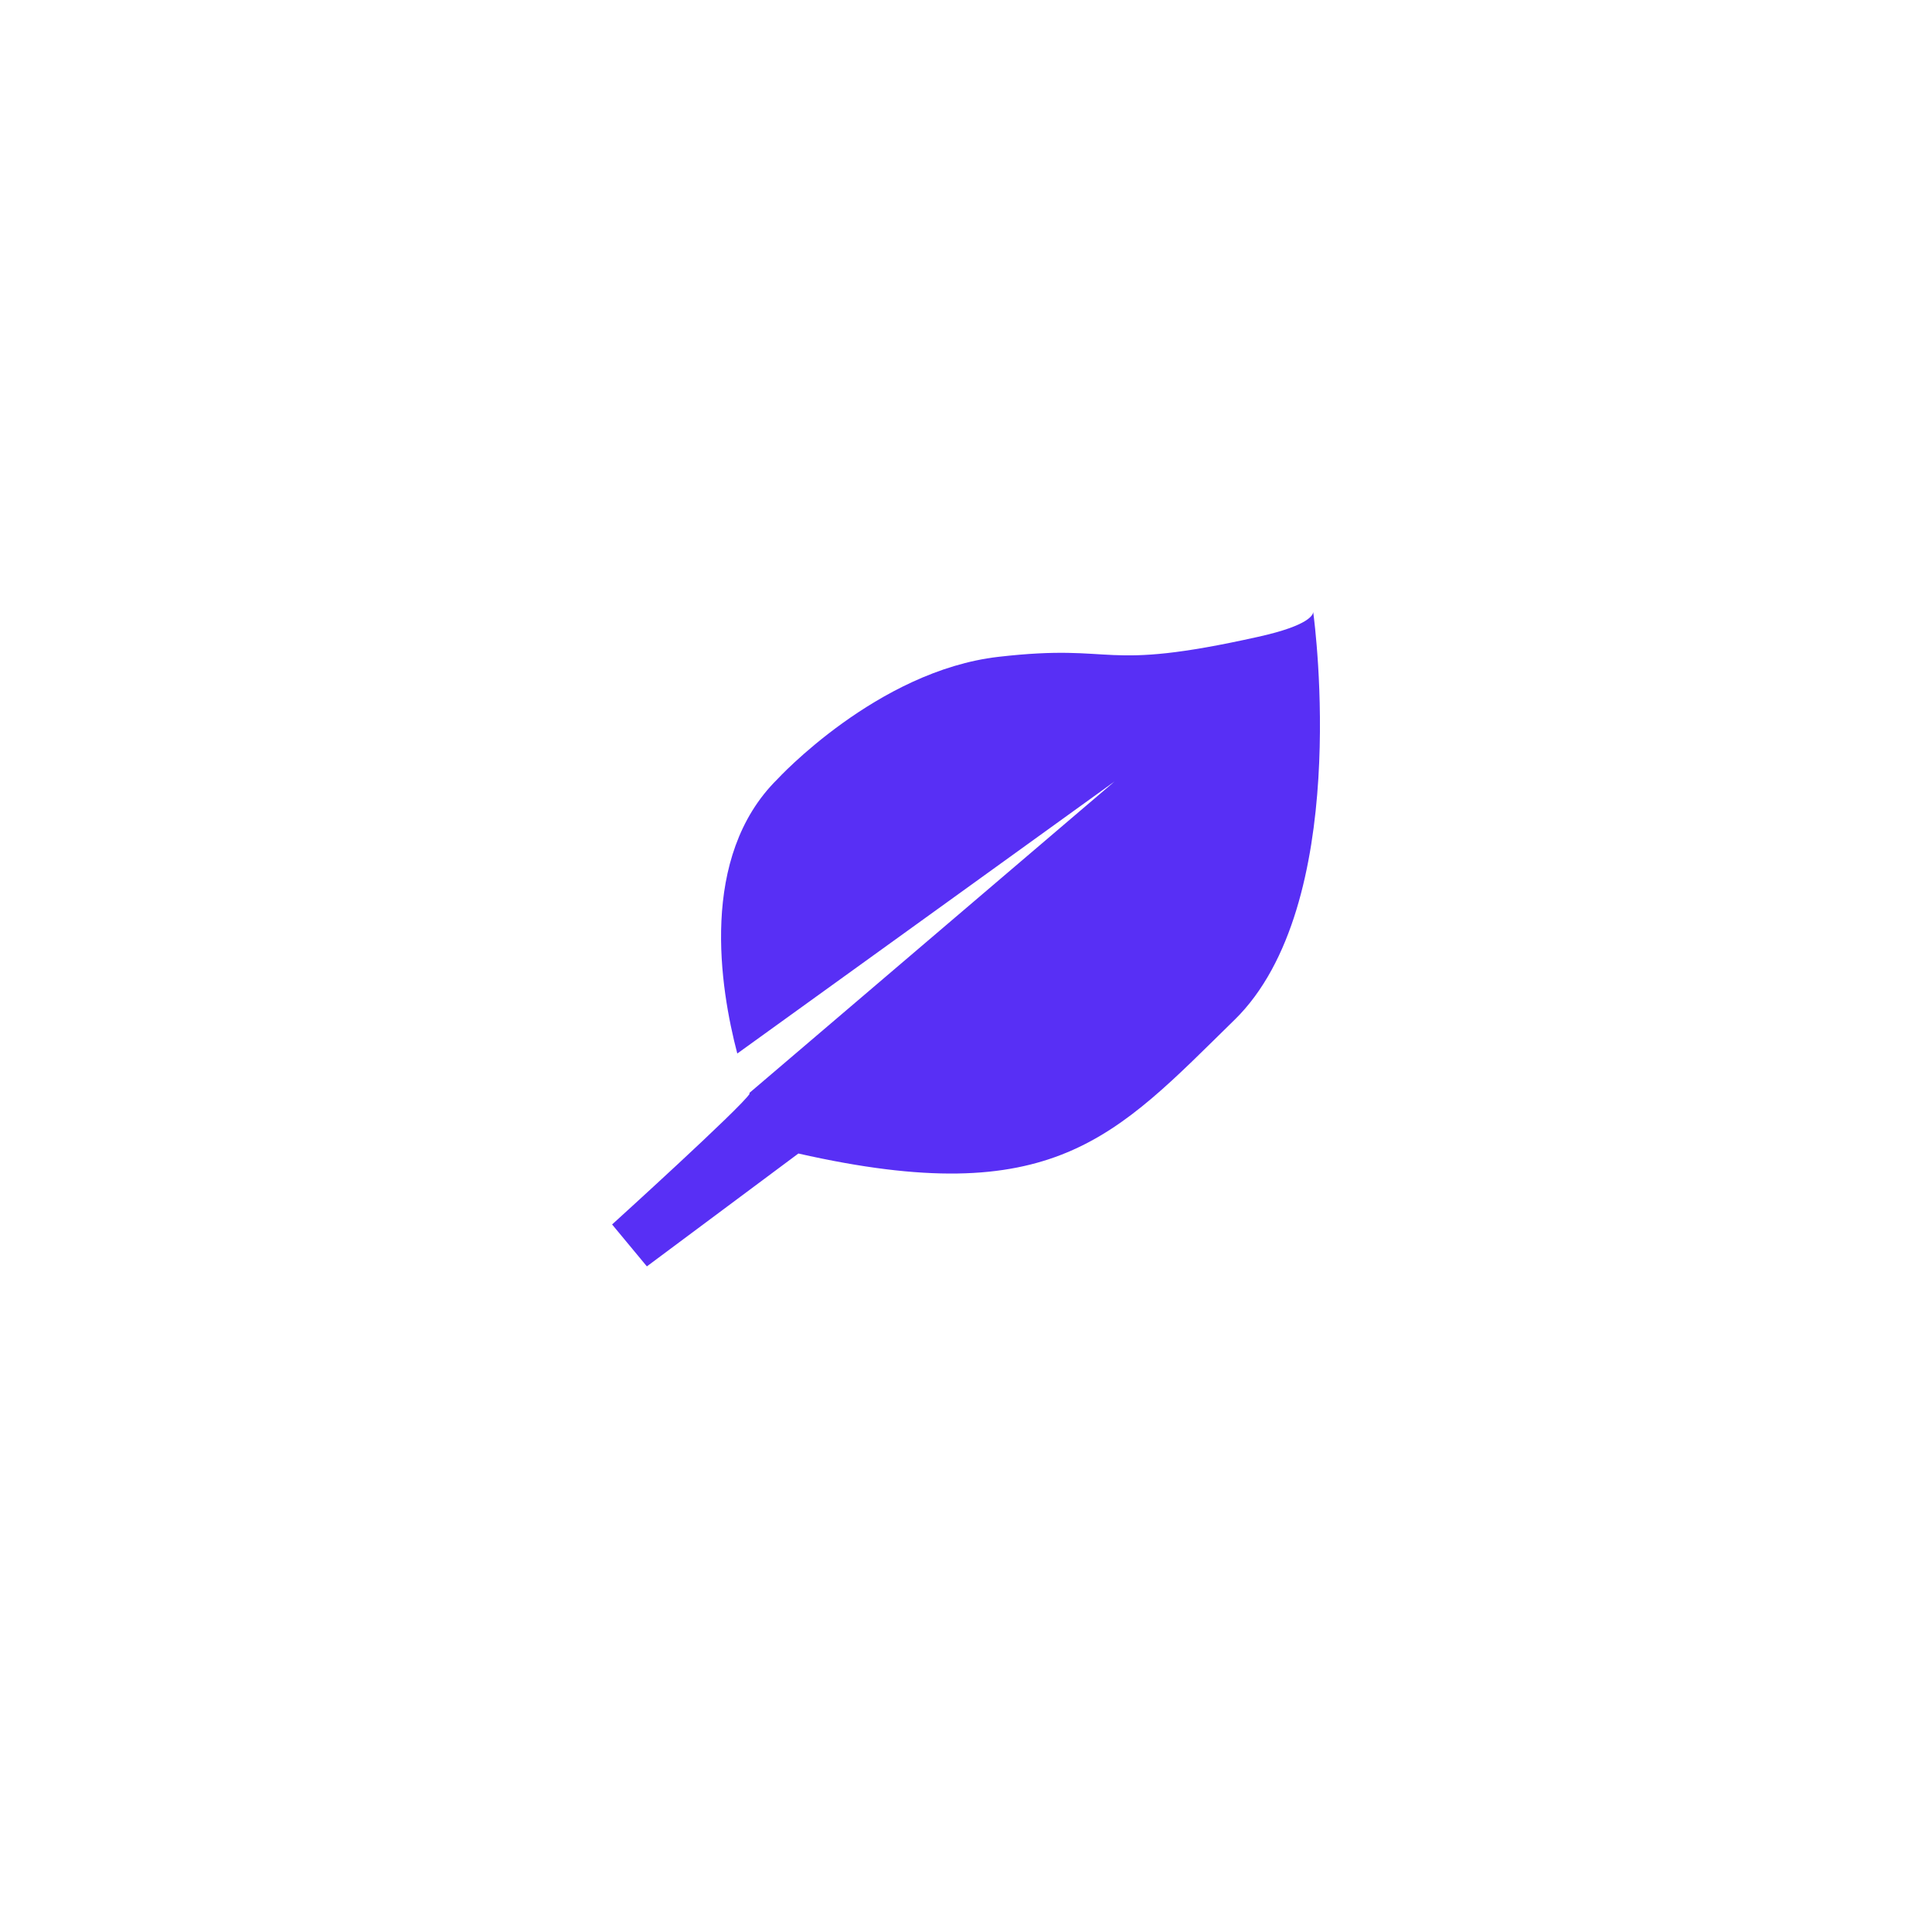
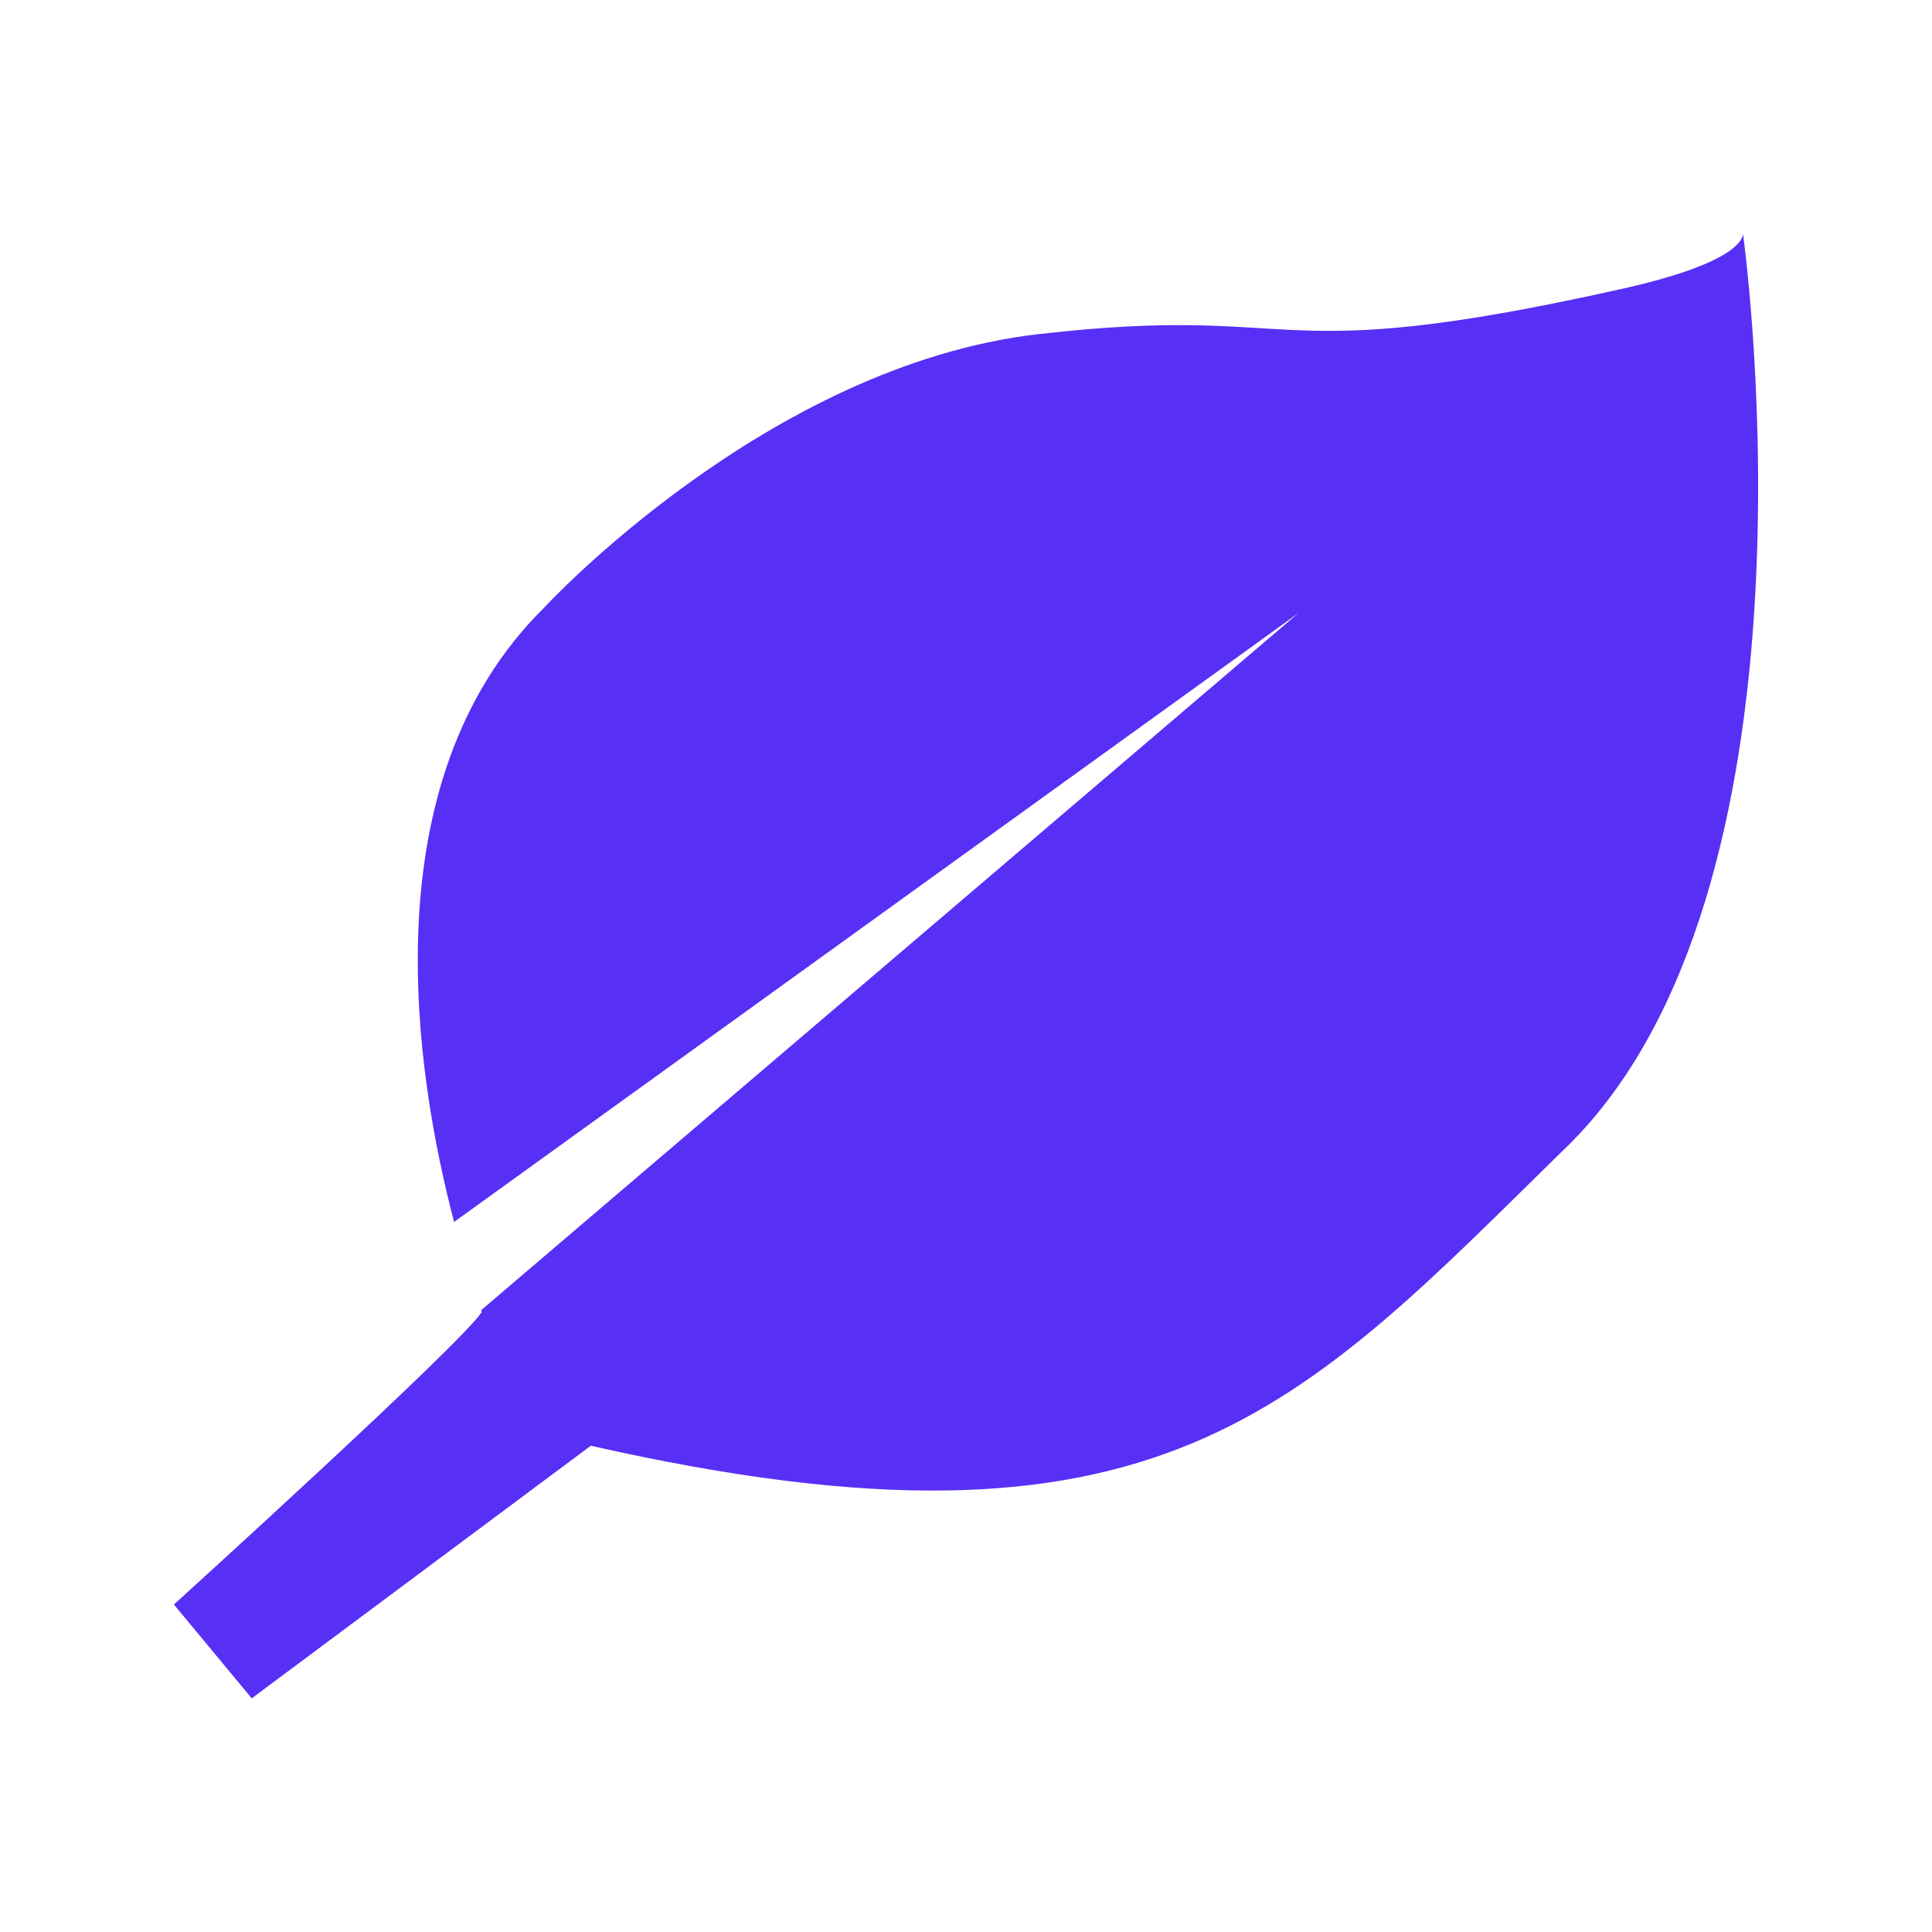
- <svg xmlns="http://www.w3.org/2000/svg" id="Layer_1" version="1.1" viewBox="0 0 500 500">
+ <svg xmlns="http://www.w3.org/2000/svg" id="Layer_1" version="1.1" viewBox="138.3 131.35 223.41 223.41">
  <defs>
    <style>
      .st0 {
        fill: #582ff5;
      }
    </style>
  </defs>
  <path class="st0" d="M319.5,263.93c-30.99,30.35-46.8,49.56-112.88,34.6l-39.21,29.21-9-10.85s33.47-30.35,35.59-33.82c0,0,0-.07-.07-.21l94.52-80.62-97.64,70.41c-4.47-17.02-9.93-50.91,10.35-70.97,0,0,25.81-28.08,57.22-31.69,31.48-3.62,25.6,4.11,67.22-5.18,13.47-2.98,14.25-5.81,14.25-6.45.5,3.69,9.86,76.01-20.35,105.58Z" />
</svg>
